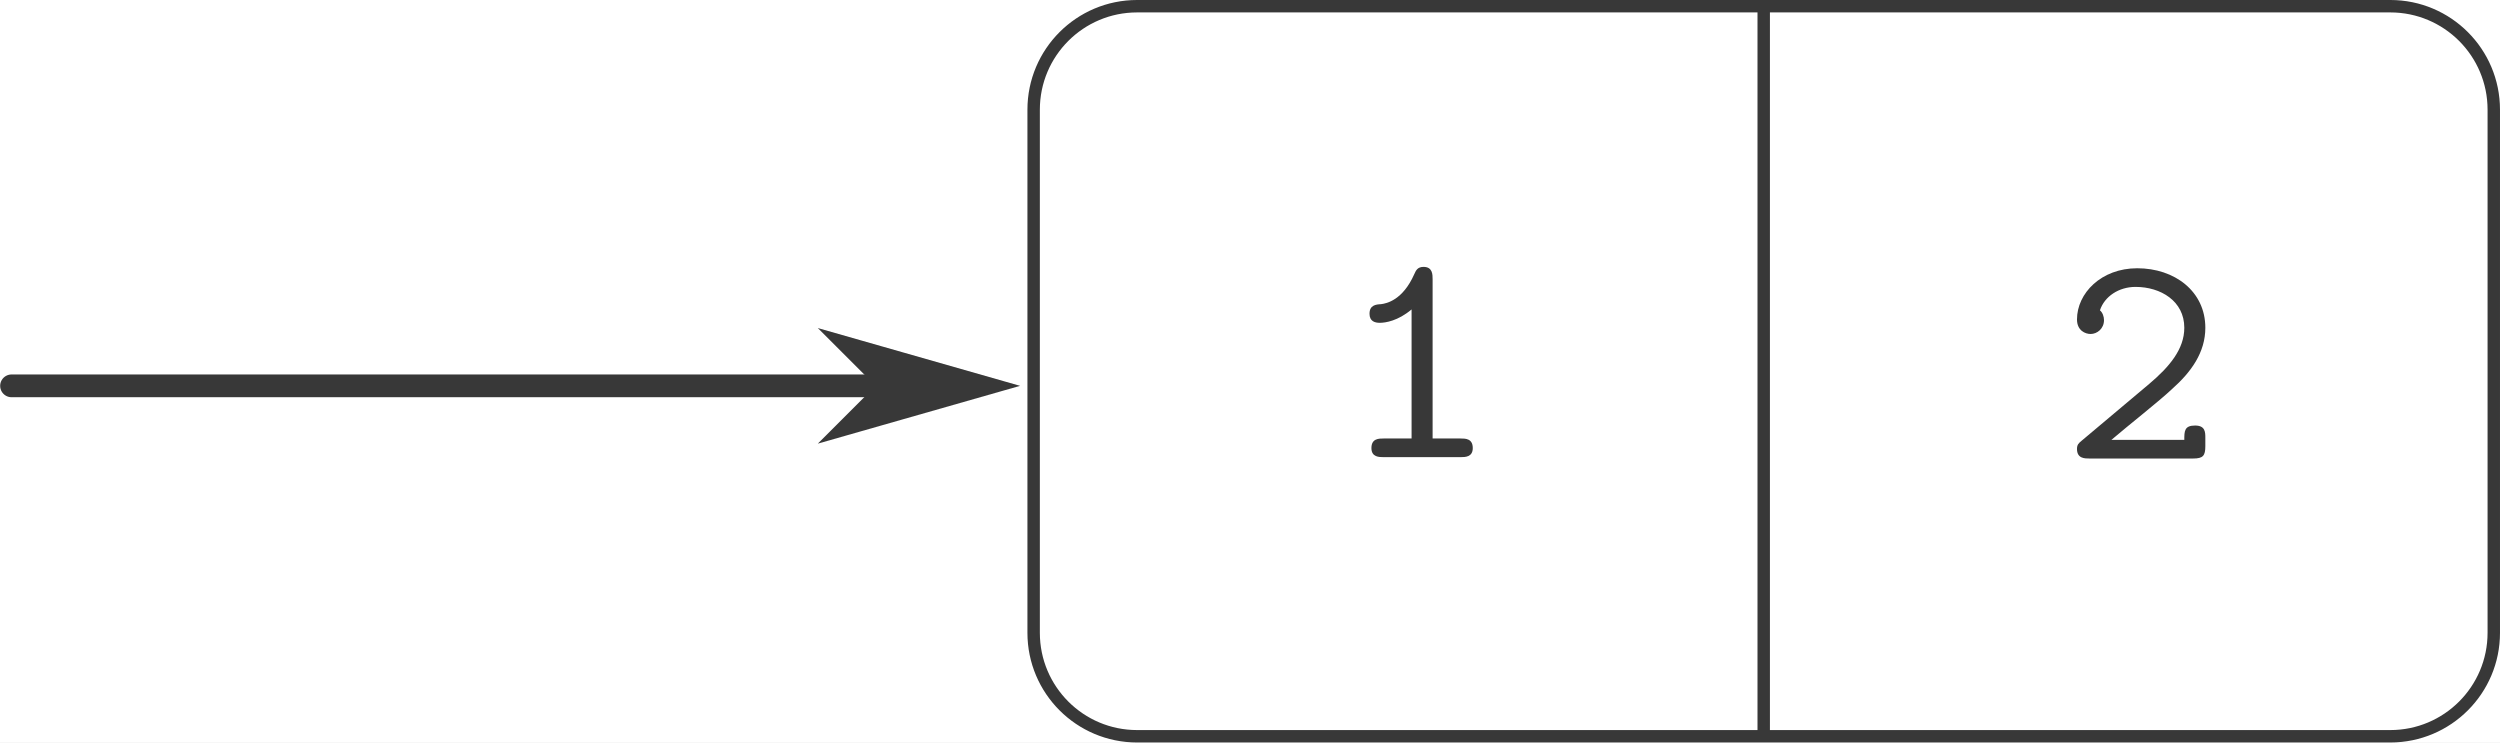
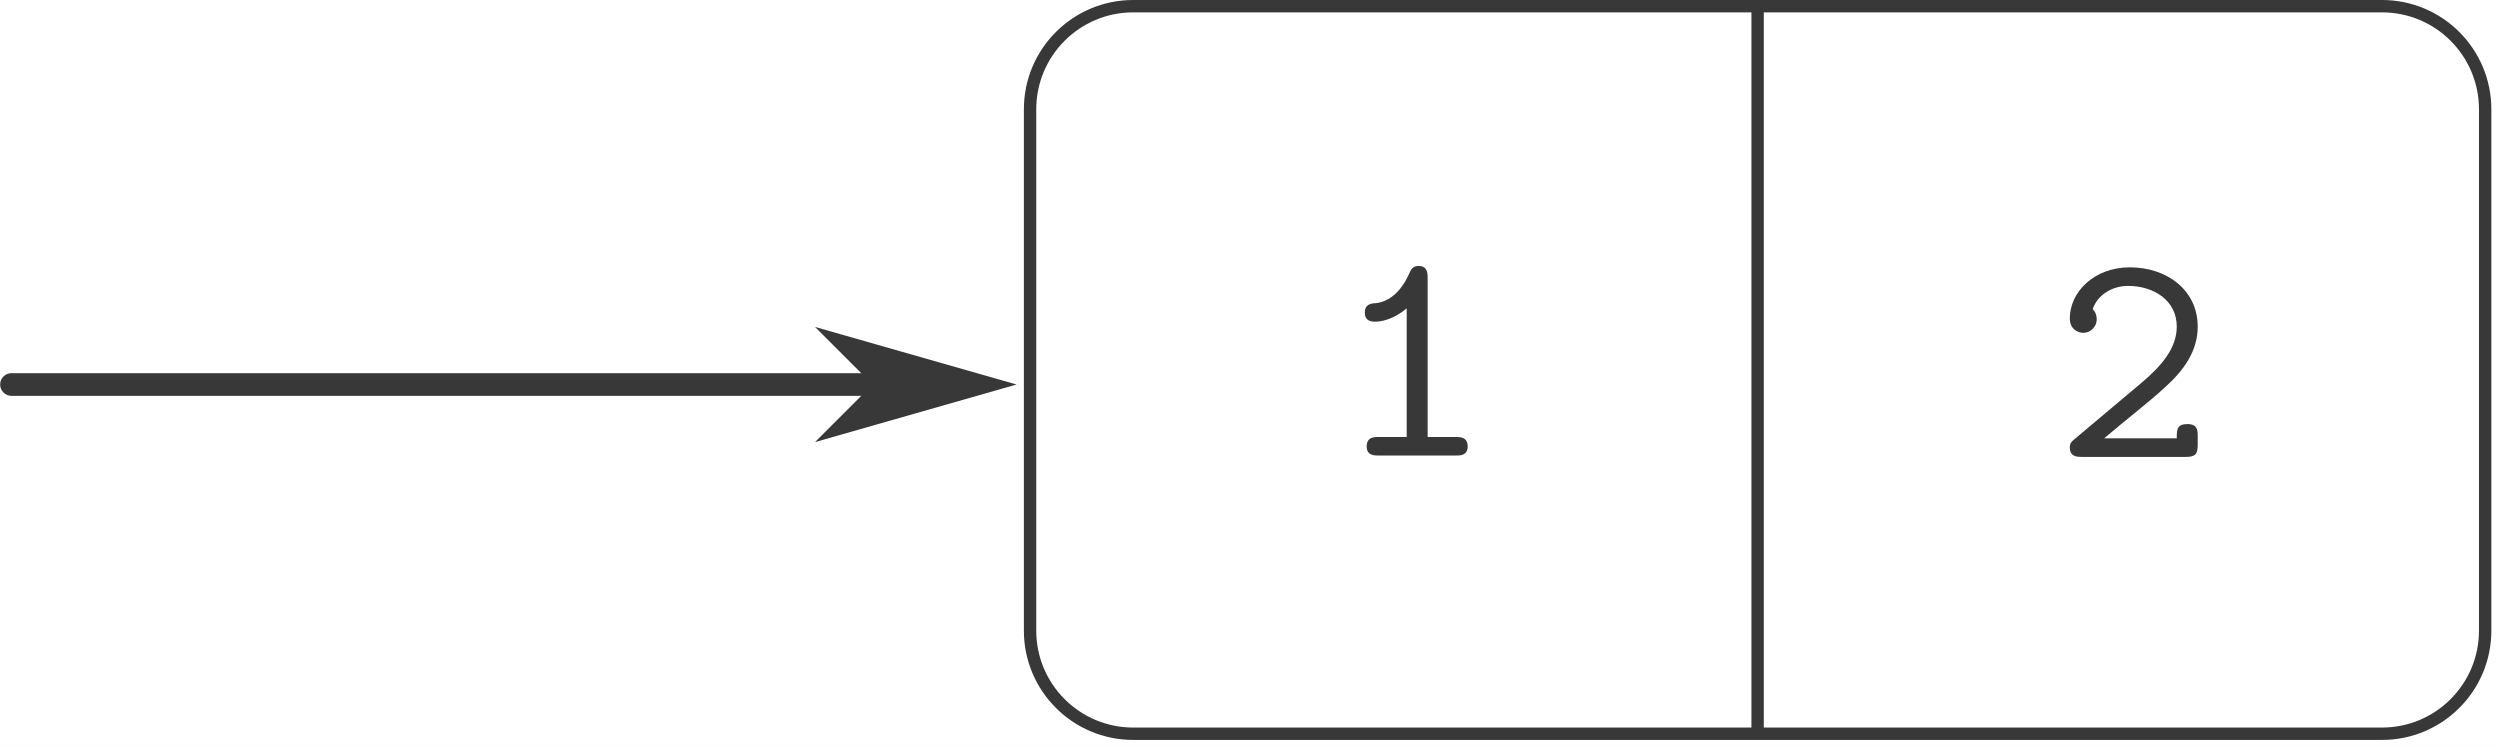
- <svg xmlns="http://www.w3.org/2000/svg" preserveAspectRatio="xMinYMin meet" viewBox="0 0 163.433 48.539" id="svg2" style="display:inline" version="1.1" width="163.433" height="48.539">
+ <svg xmlns="http://www.w3.org/2000/svg" preserveAspectRatio="xMinYMin meet" viewBox="0 0 164 49" id="svg2" style="display:inline" version="1.1" width="164" height="49">
  <defs id="defs4">
    <marker refX="0" refY="0" orient="auto" id="Arrow1Mstart" style="overflow:visible">
      <path d="M 0,0 5,-5 -12.5,0 5,5 Z" transform="matrix(0.4,0,0,0.4,4,0)" id="path4565" style="fill:#383838;fill-rule:evenodd;stroke:#383838;stroke-width:1pt;marker-start:none" />
    </marker>
    <marker refX="0" refY="0" orient="auto" id="Arrow1Lstart" style="overflow:visible">
      <path d="M 0,0 5,-5 -12.5,0 5,5 Z" transform="matrix(0.8,0,0,0.8,10,0)" id="path4559" style="fill:#383838;fill-rule:evenodd;stroke:#383838;stroke-width:1pt;marker-start:none" />
    </marker>
    <marker refX="0" refY="0" orient="auto" id="Arrow1Mstart-0" style="overflow:visible">
      <path d="M 0,0 5,-5 -12.5,0 5,5 Z" transform="matrix(0.4,0,0,0.4,4,0)" id="path4565-7" style="fill:#383838;fill-rule:evenodd;stroke:#383838;stroke-width:1pt;marker-start:none" />
    </marker>
    <marker refX="0" refY="0" orient="auto" id="Arrow1Mstart-9" style="overflow:visible">
      <path d="M 0,0 5,-5 -12.5,0 5,5 Z" transform="matrix(0.4,0,0,0.4,4,0)" id="path4565-6" style="fill:#383838;fill-rule:evenodd;stroke:#383838;stroke-width:1pt;marker-start:none" />
    </marker>
    <marker refX="0" refY="0" orient="auto" id="Arrow1Mstart-2" style="overflow:visible">
      <path d="M 0,0 5,-5 -12.5,0 5,5 Z" transform="matrix(0.4,0,0,0.4,4,0)" id="path4565-4" style="fill:#383838;fill-rule:evenodd;stroke:#383838;stroke-width:1pt;marker-start:none" />
    </marker>
  </defs>
-   <rect width="100%" height="100%" fill="white" />
+   <rect width="100%" height="100%" fill="#ffffff" id="rect234" x="0" y="0" />
  <g transform="translate(-114.5996,-23.1271)" id="layer5">
    <rect width="95.454" height="47.727" rx="6.764" ry="6.764" x="182.172" y="23.533" id="rect3794-7-1" style="display:inline;fill:none;fill-opacity:1;stroke:#383838;stroke-width:0.812;stroke-linecap:round;stroke-linejoin:round;stroke-miterlimit:4;stroke-dasharray:none;stroke-dashoffset:0;stroke-opacity:1" />
  </g>
  <g transform="translate(-114.5996,-23.1271)" id="layer2" style="display:inline">
    <path d="M 229.899,23.533 V 71.26" id="path4405-1" style="fill:none;stroke:#383838;stroke-width:0.812;stroke-linecap:butt;stroke-linejoin:miter;stroke-miterlimit:4;stroke-dasharray:none;stroke-opacity:1" />
    <path d="m 178.354,48.351 h -63" id="path4554-9" style="fill:none;stroke:#383838;stroke-width:1.488;stroke-linecap:round;stroke-linejoin:round;stroke-miterlimit:4;stroke-dasharray:none;stroke-opacity:1;marker-start:url(#Arrow1Mstart)" />
  </g>
  <g transform="translate(-114.5996,-23.1271)" id="layer3" style="display:inline">
-     <text x="249.331" y="53.101" id="text3007" xml:space="preserve" style="font-style:normal;font-variant:normal;font-weight:normal;font-stretch:normal;font-size:20px;line-height:125%;font-family:Latin Modern Mono;-inkscape-font-specification:Latin Modern Mono;letter-spacing:0px;word-spacing:0px;fill:#383838;fill-opacity:1;stroke:none">
-       <tspan x="249.331" y="53.101" id="tspan3009" style="font-weight:normal;-inkscape-font-specification:Latin Modern Mono">2</tspan>
+     <text x="249.331" y="53.101" id="text3007" xml:space="preserve" style="font-style:normal;font-variant:normal;font-weight:normal;font-stretch:normal;font-size:20px;line-height:125%;font-family:'Latin Modern Mono';-inkscape-font-specification:'Latin Modern Mono';letter-spacing:0px;word-spacing:0px;fill:#383838;fill-opacity:1;stroke:none">
+       <tspan x="249.331" y="53.101" id="tspan3009" style="font-weight:normal;-inkscape-font-specification:'Latin Modern Mono'">2</tspan>
    </text>
-     <text x="202.036" y="53.01" id="text3011" xml:space="preserve" style="font-style:normal;font-variant:normal;font-weight:normal;font-stretch:normal;font-size:20px;line-height:125%;font-family:Latin Modern Mono;-inkscape-font-specification:Latin Modern Mono;letter-spacing:0px;word-spacing:0px;fill:#383838;fill-opacity:1;stroke:none">
-       <tspan x="202.036" y="53.01" id="tspan3013" style="font-weight:normal;-inkscape-font-specification:Latin Modern Mono">1</tspan>
+     <text x="202.036" y="53.01" id="text3011" xml:space="preserve" style="font-style:normal;font-variant:normal;font-weight:normal;font-stretch:normal;font-size:20px;line-height:125%;font-family:'Latin Modern Mono';-inkscape-font-specification:'Latin Modern Mono';letter-spacing:0px;word-spacing:0px;fill:#383838;fill-opacity:1;stroke:none">
+       <tspan x="202.036" y="53.01" id="tspan3013" style="font-weight:normal;-inkscape-font-specification:'Latin Modern Mono'">1</tspan>
    </text>
  </g>
</svg>
